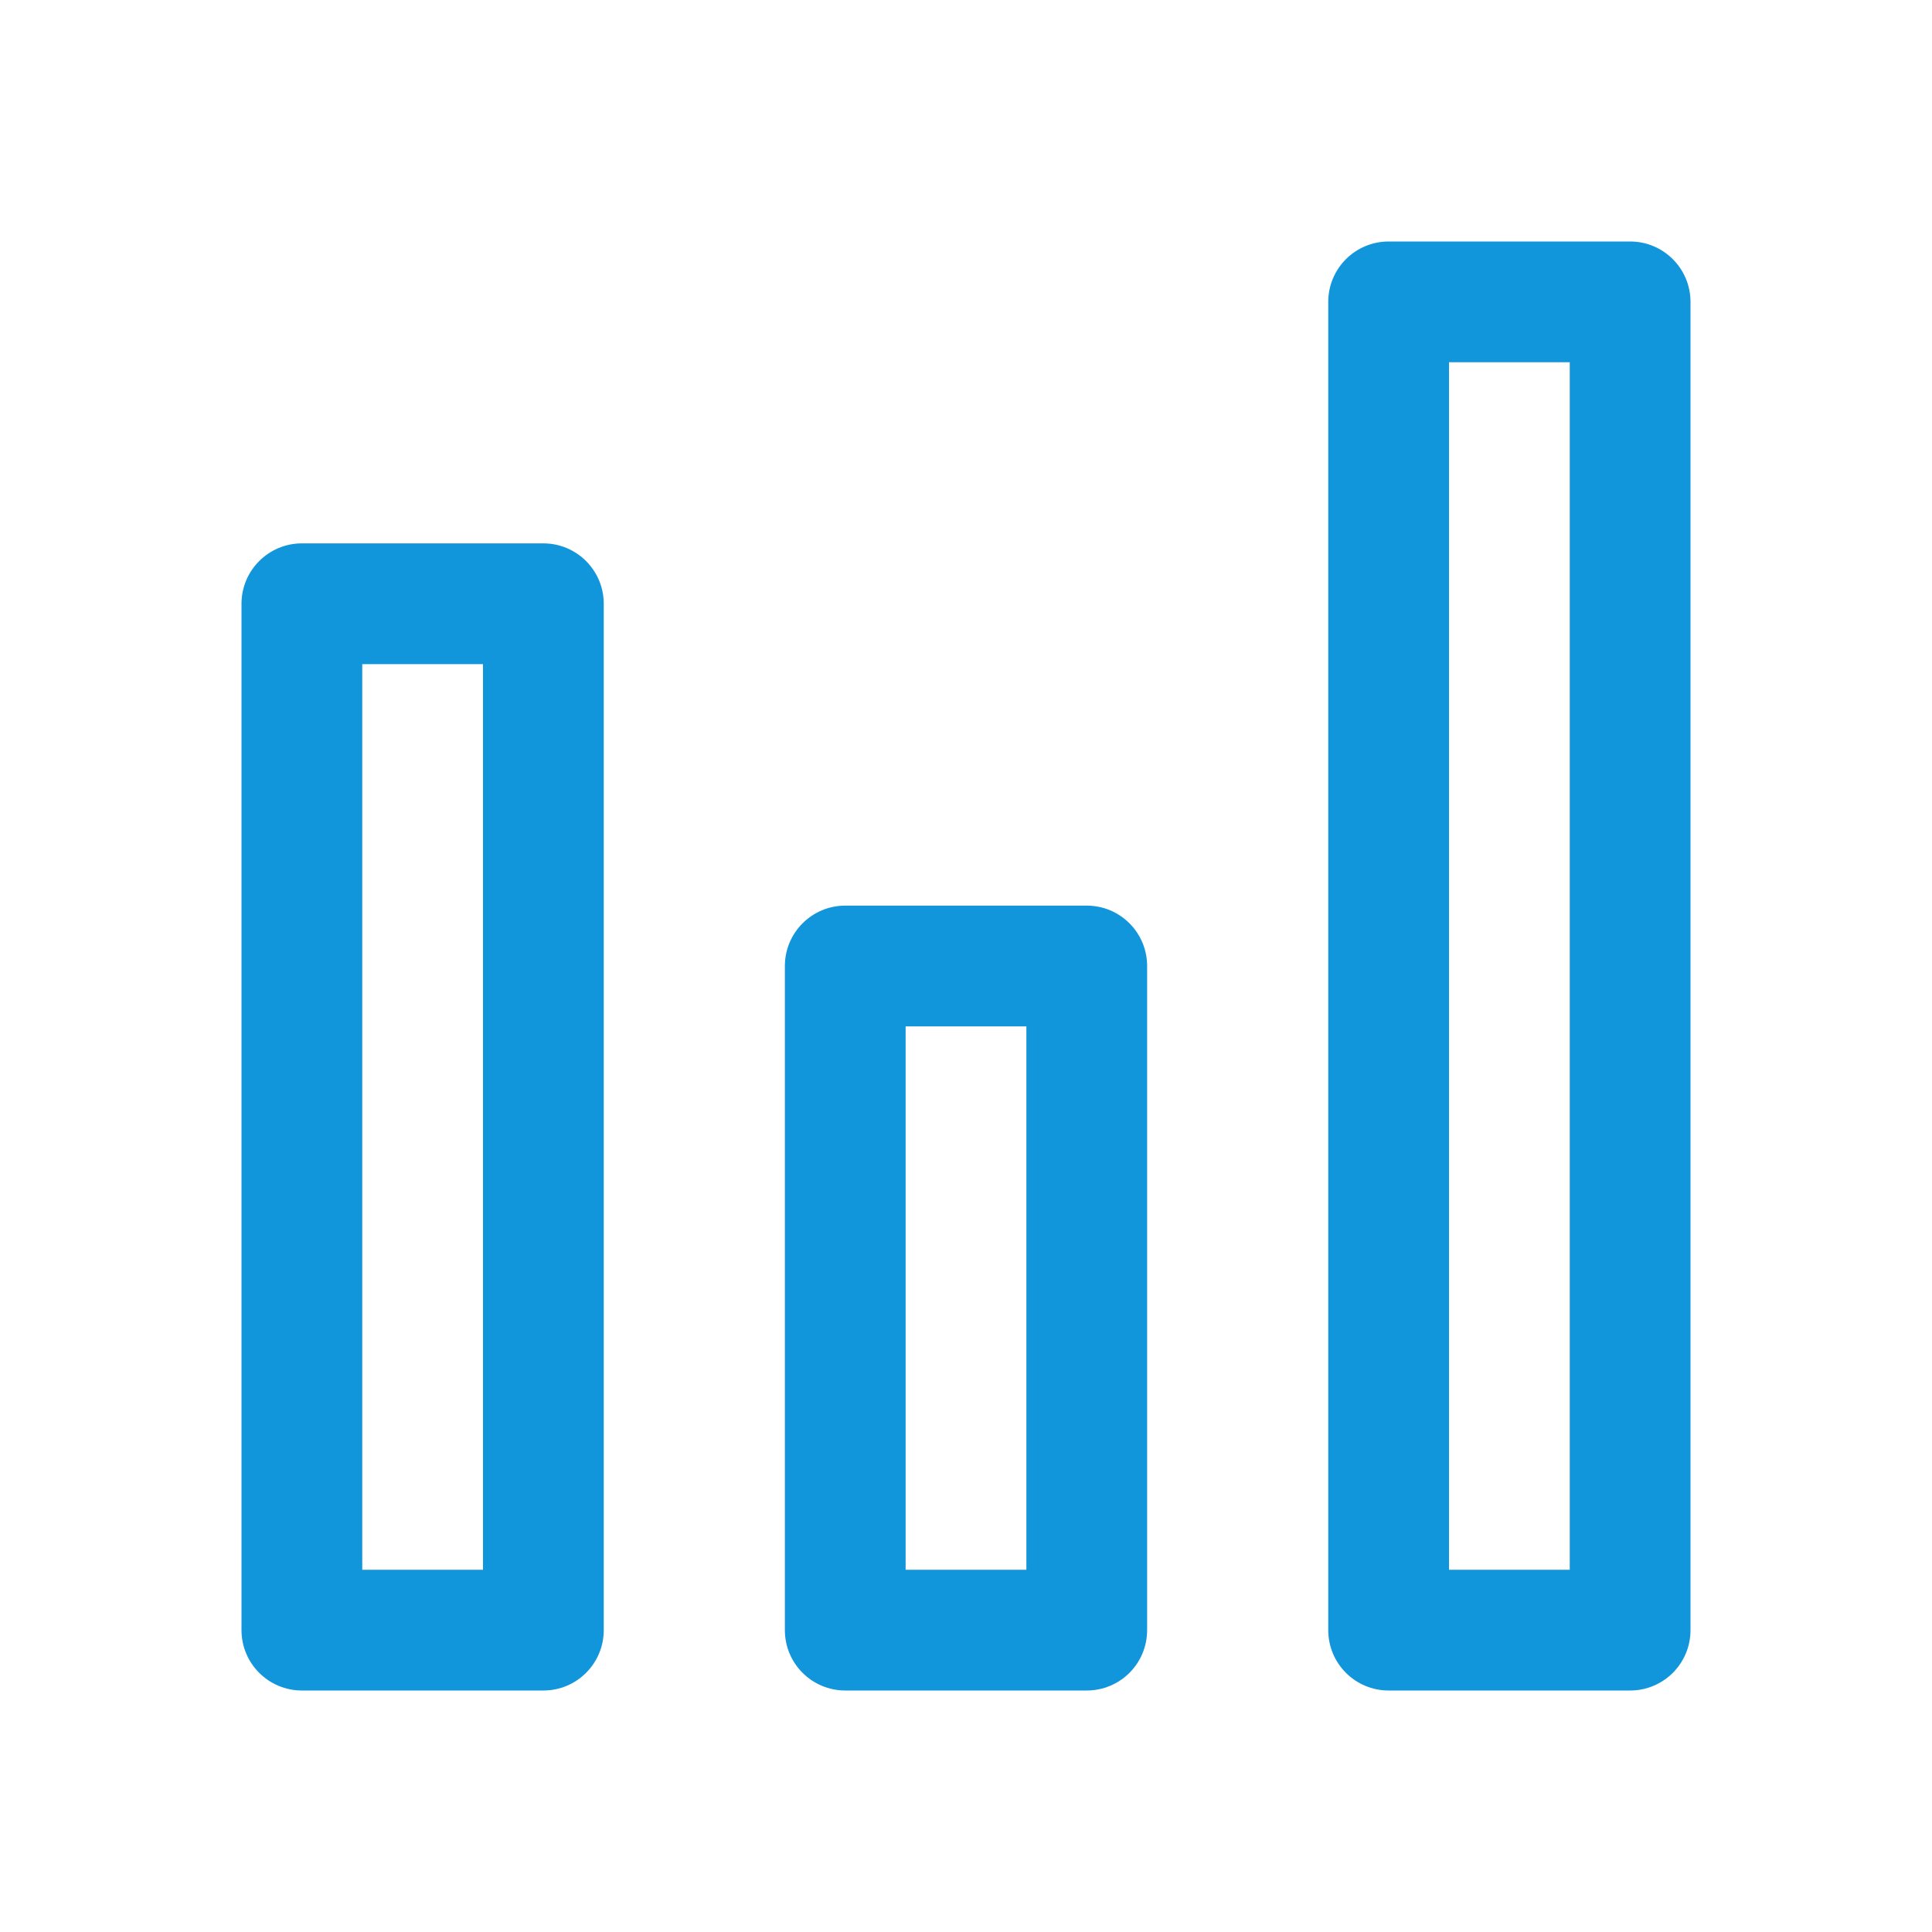
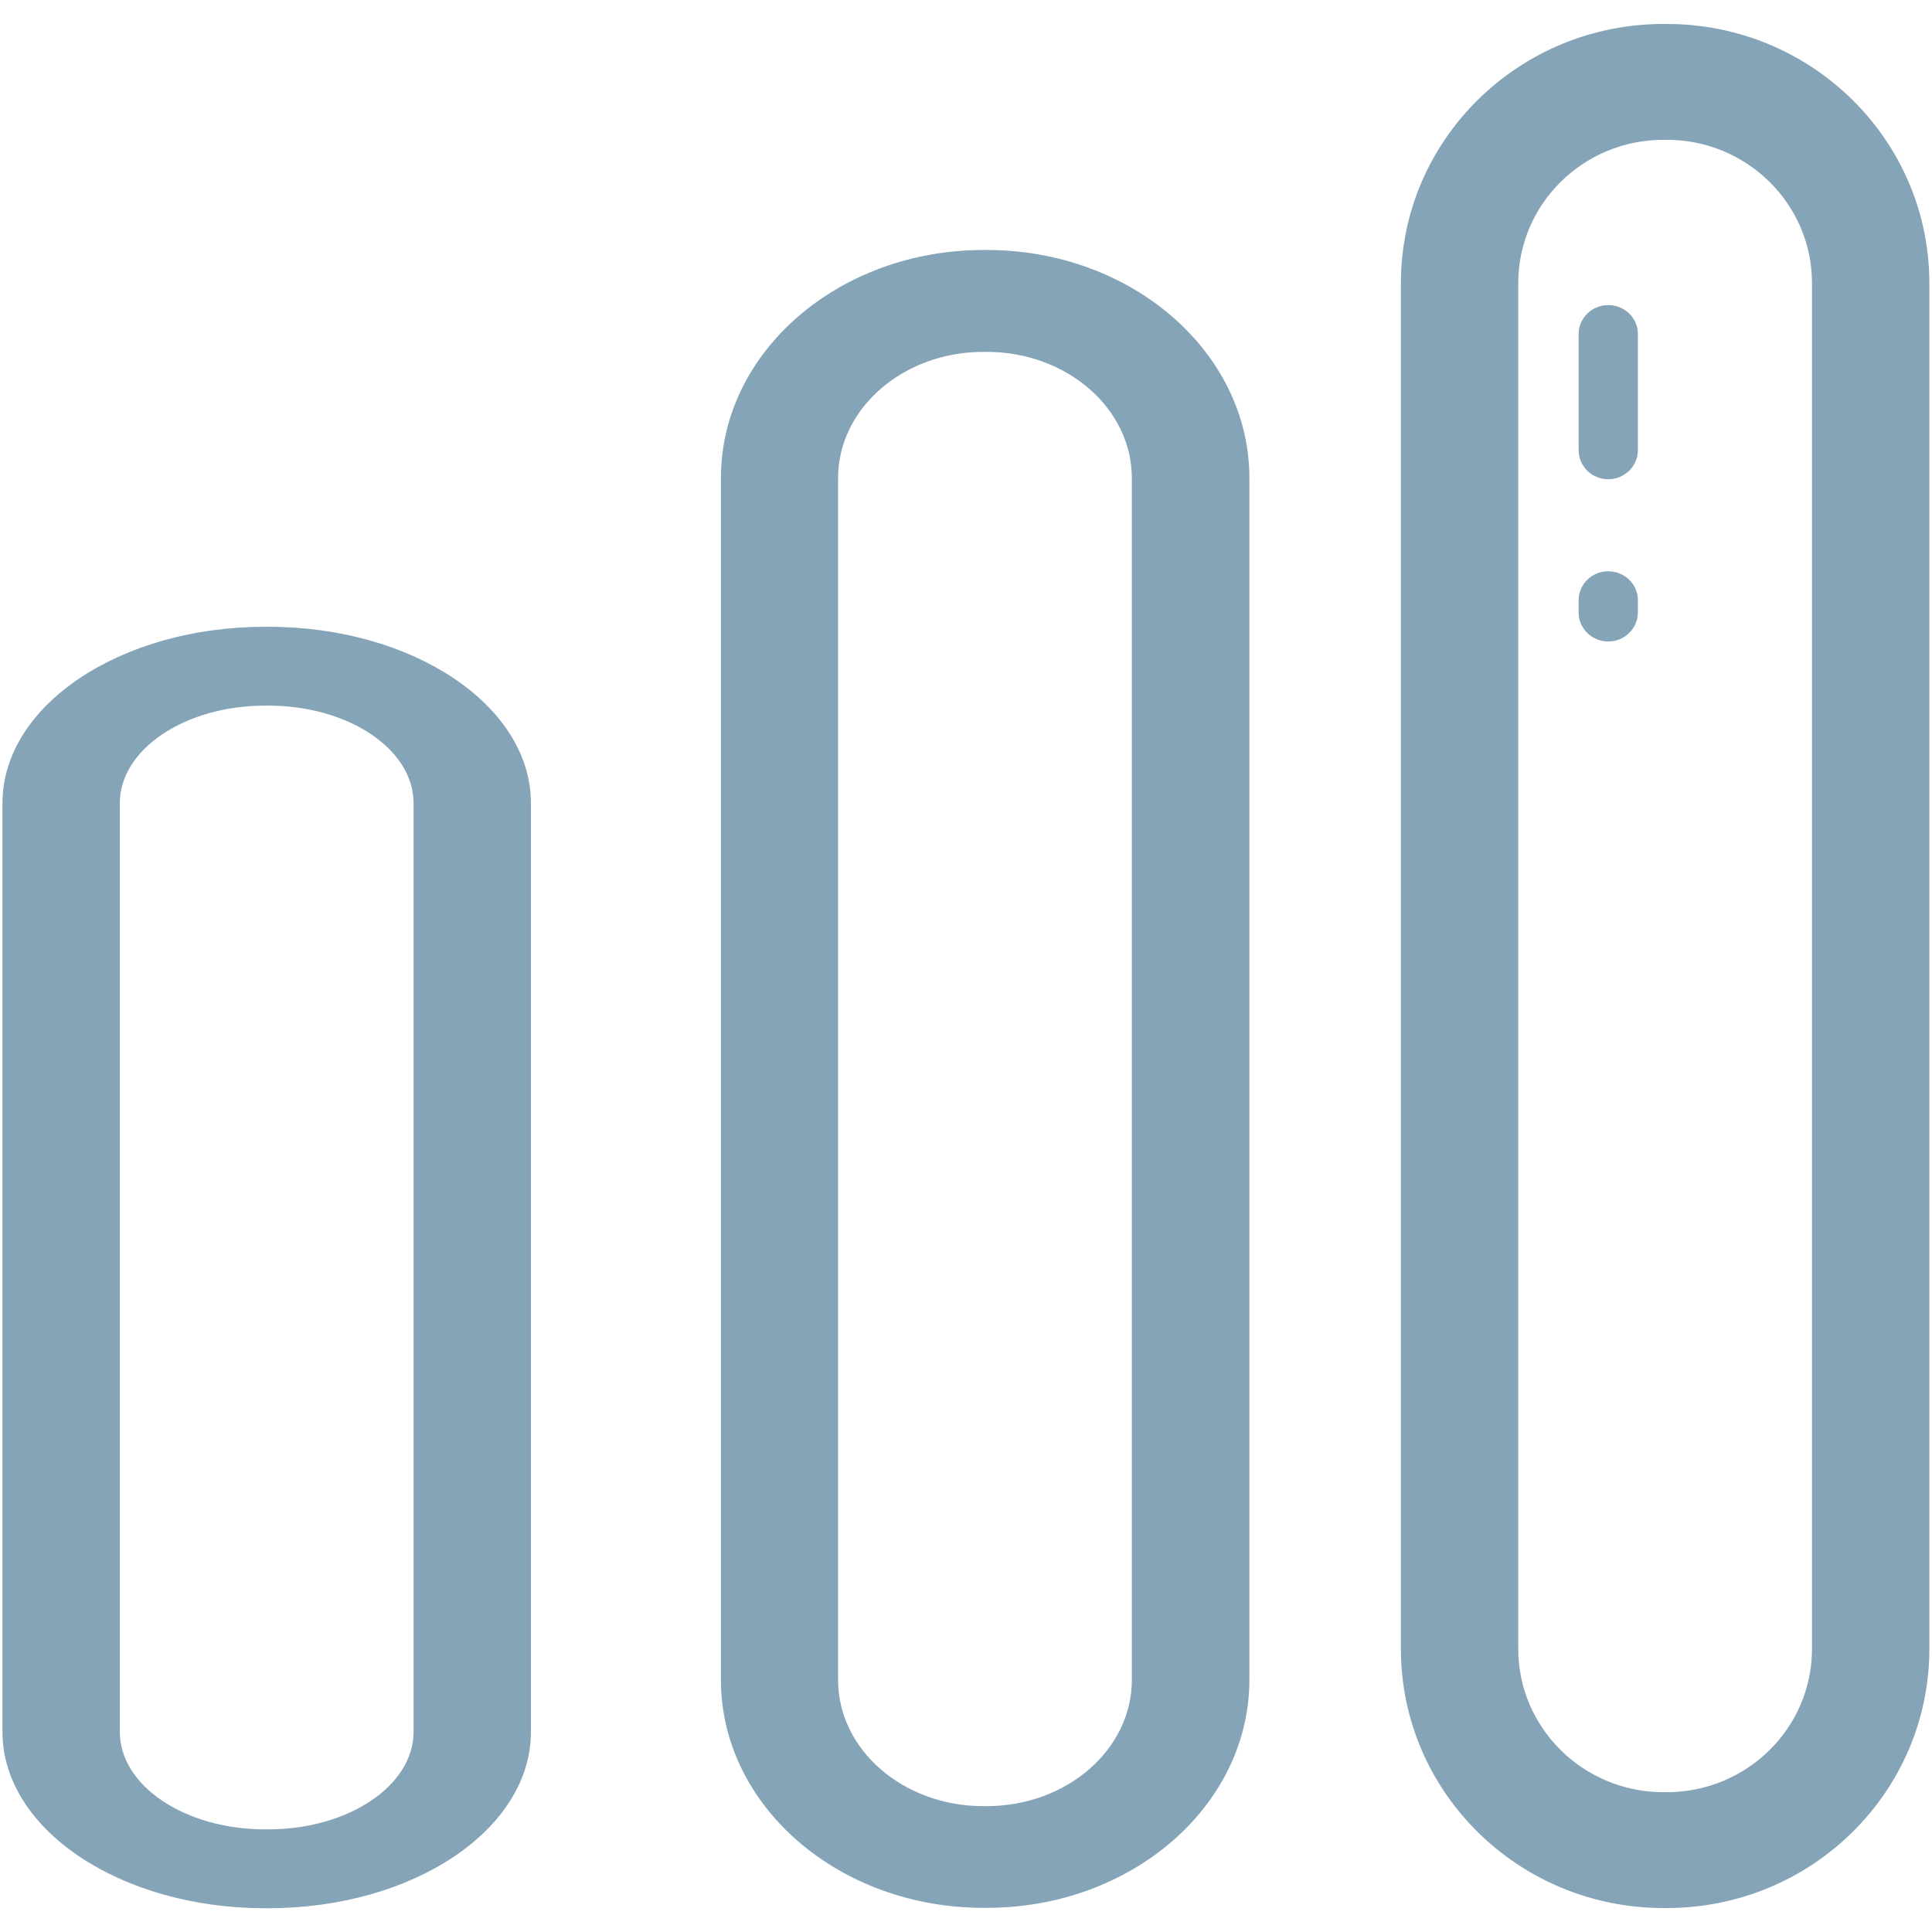
<svg xmlns="http://www.w3.org/2000/svg" class="icon" width="250px" height="250.00px" viewBox="0 0 1024 1024" version="1.1">
-   <path fill="#1296db" d="M288 896 160 896c-17.664 0-32-14.304-32-32L128 320c0-17.664 14.336-32 32-32l128 0c17.664 0 32 14.336 32 32l0 544C320 881.696 305.664 896 288 896zM192 832l64 0L256 352 192 352 192 832zM576 896l-128 0c-17.664 0-32-14.304-32-32L416 512c0-17.664 14.336-32 32-32l128 0c17.696 0 32 14.336 32 32l0 352C608 881.696 593.696 896 576 896zM480 832l64 0 0-288-64 0L480 832zM864 896l-128 0c-17.696 0-32-14.304-32-32L704 160c0-17.664 14.304-32 32-32l128 0c17.696 0 32 14.336 32 32l0 704C896 881.696 881.696 896 864 896zM768 832l64 0L832 192l-64 0L768 832z" />
+   <path fill="#85a4b8" d="M142.2 332.2h-1.7C63.6 332.2 1.3 374 1.3 425.7v492.2c0 51.6 62.3 93.5 139.2 93.5h1.7c76.9 0 139.2-41.8 139.2-93.5V425.7c0-51.6-62.3-93.5-139.2-93.5z m77 585.7c0 28.5-34.5 51.7-77 51.7h-1.7c-42.5 0-77-23.1-77-51.7V425.7c0-28.5 34.5-51.7 77-51.7h1.7c42.5 0 77 23.1 77 51.7v492.2z m633.2-756.2c-8.7 0-15.7 6.9-15.7 15.4v61.5c0 8.5 7 15.4 15.7 15.4s15.7-6.9 15.7-15.4v-61.5c0.1-8.5-7-15.4-15.7-15.4z m0 141.1c-8.7 0-15.7 6.9-15.7 15.4v6.4c0 8.5 7 15.4 15.7 15.4s15.7-6.9 15.7-15.4v-6.4c0.1-8.5-7-15.4-15.7-15.4zM523 132.5h-1.7c-76.9 0-139.2 54.1-139.2 120.9v636.9c0 66.8 62.3 120.9 139.2 120.9h1.7c76.9 0 139.2-54.2 139.2-120.9V253.4c0-66.7-62.3-120.9-139.2-120.9z m76.9 757.9c0 36.9-34.5 66.9-77 66.9h-1.7c-42.5 0-77-29.9-77-66.9v-637c0-36.9 34.5-66.9 77-66.9h1.7c42.5 0 77 29.9 77 66.9v637zM883.4 12.7h-1.7c-76.9 0-139.2 61.5-139.2 137.4v723.8c0 75.9 62.3 137.4 139.2 137.4h1.7c76.9 0 139.2-61.5 139.2-137.4V150.1c0-75.9-62.3-137.4-139.2-137.4z m77 861.2c0 42-34.5 76-77 76h-1.7c-42.5 0-77-34-77-76V150.1c0-42 34.5-76 77-76h1.7c42.5 0 77 34 77 76v723.8z" />
</svg>
